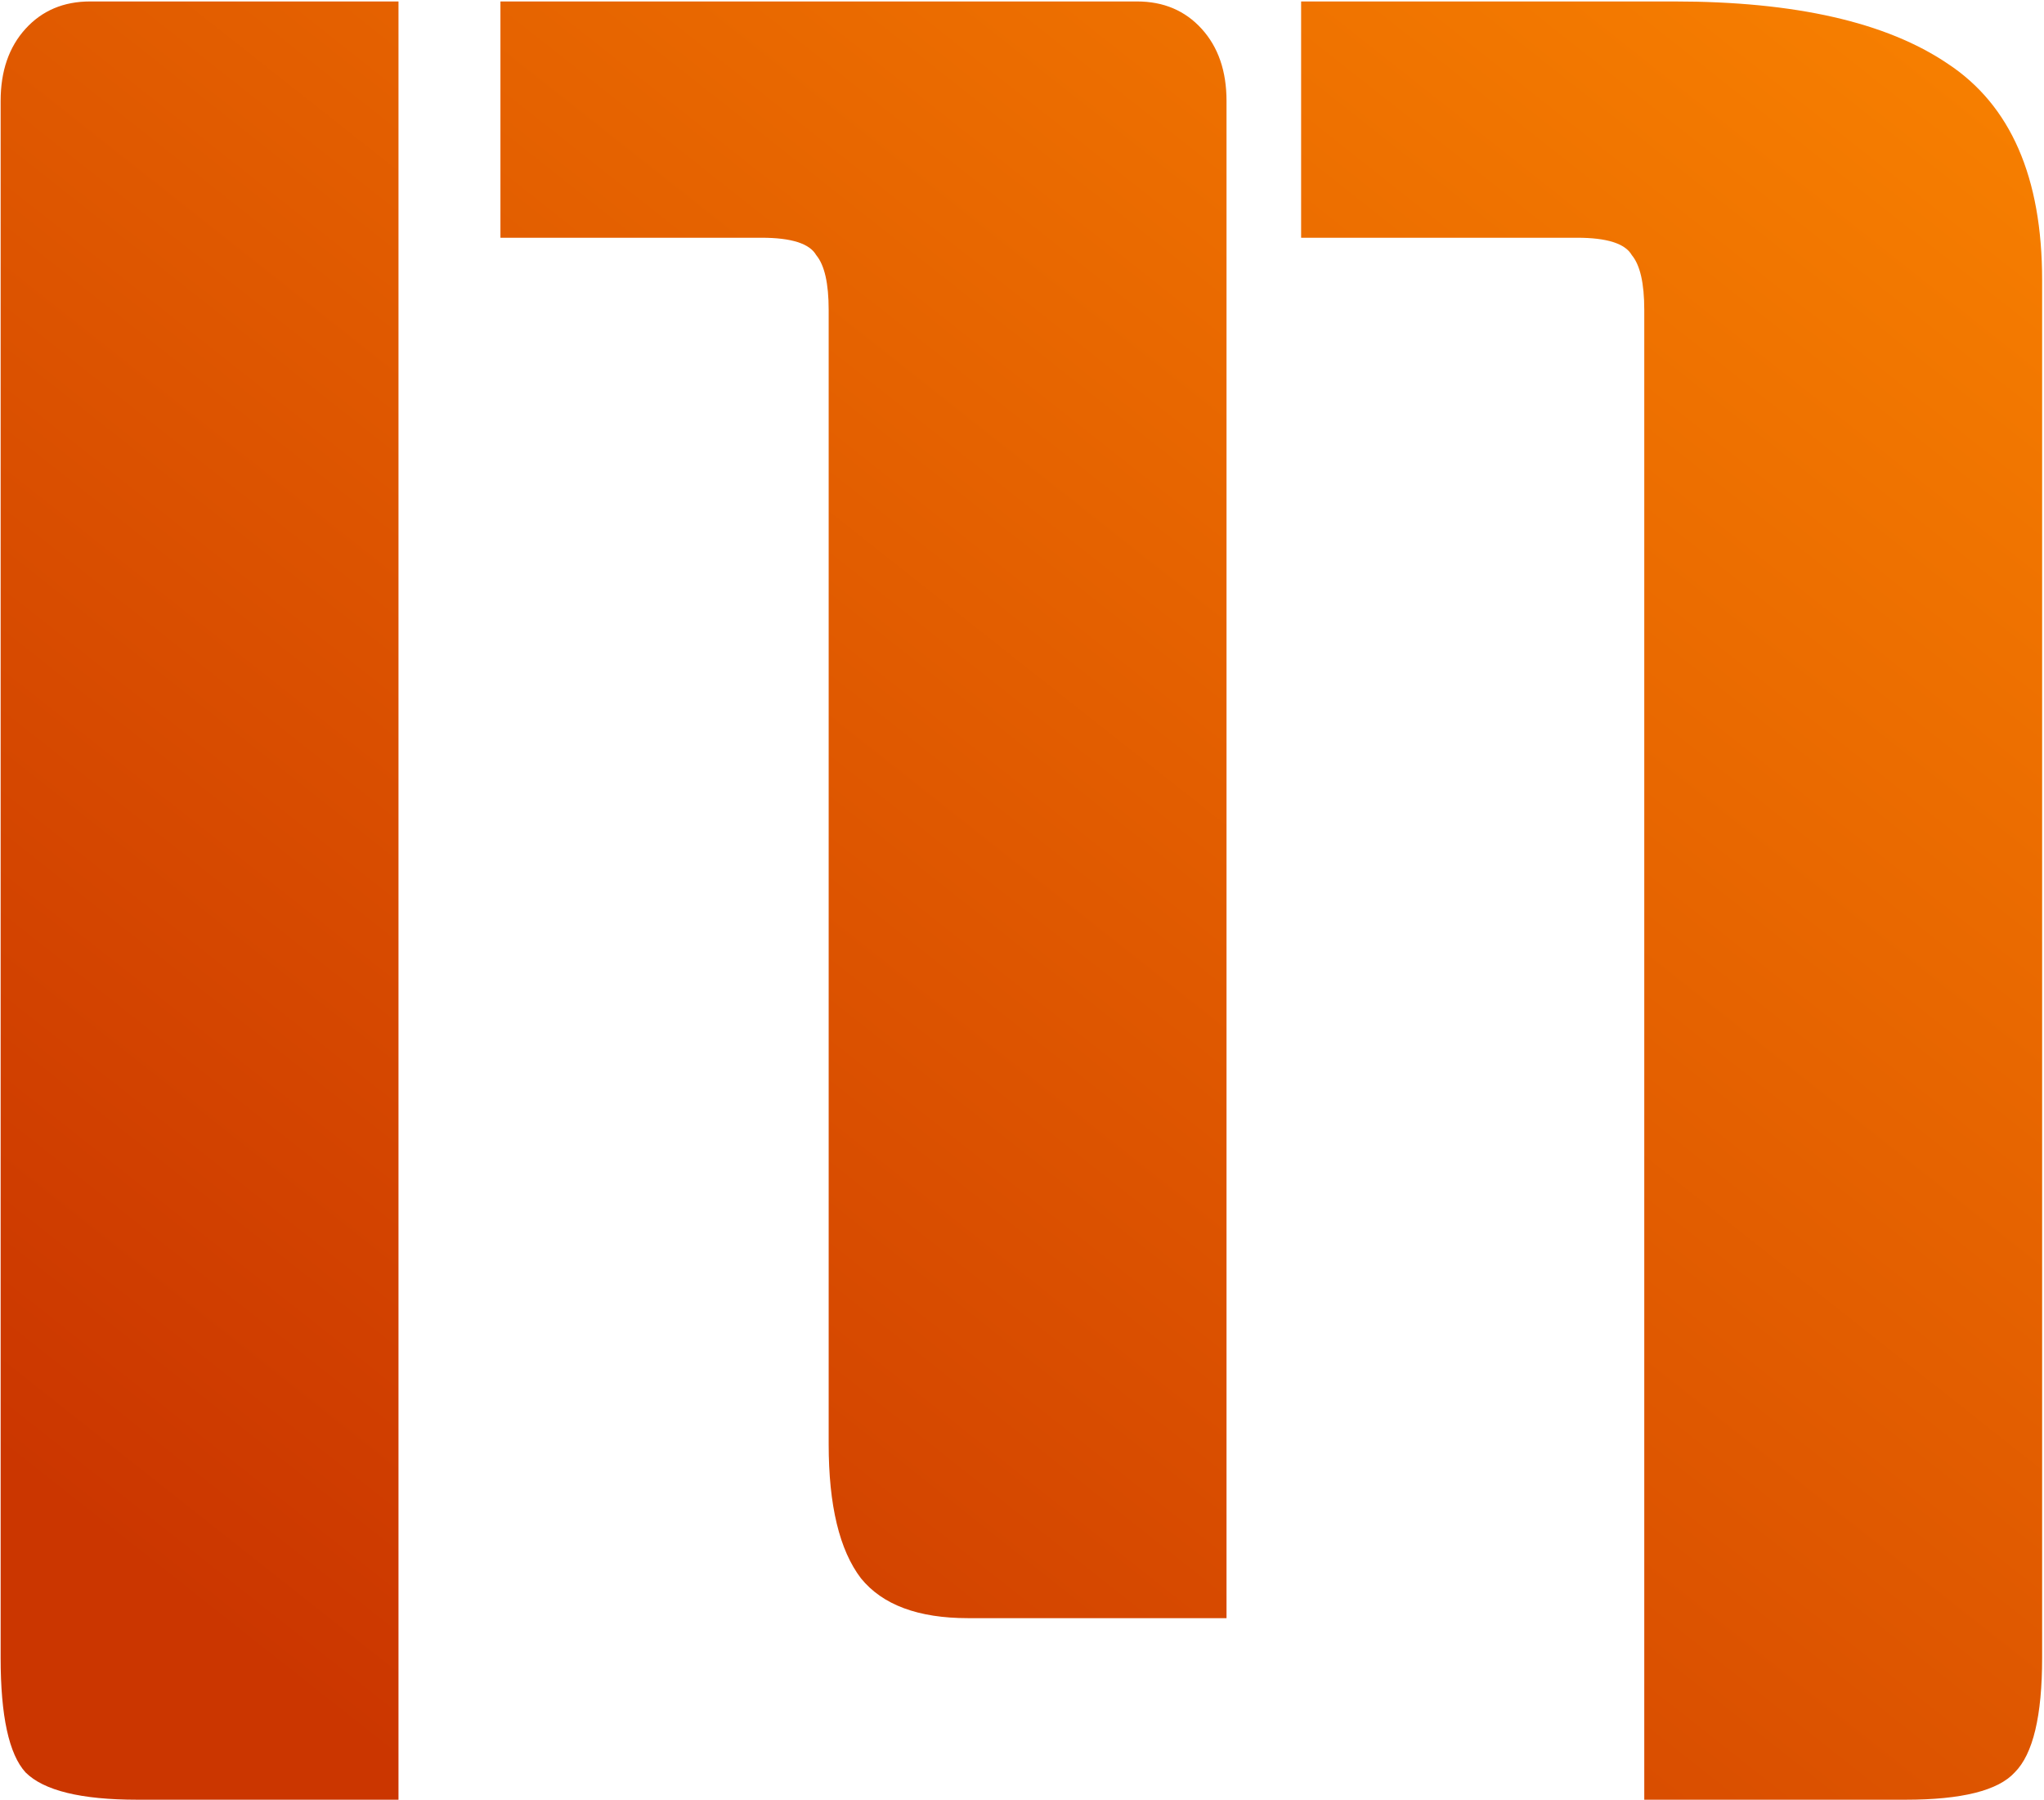
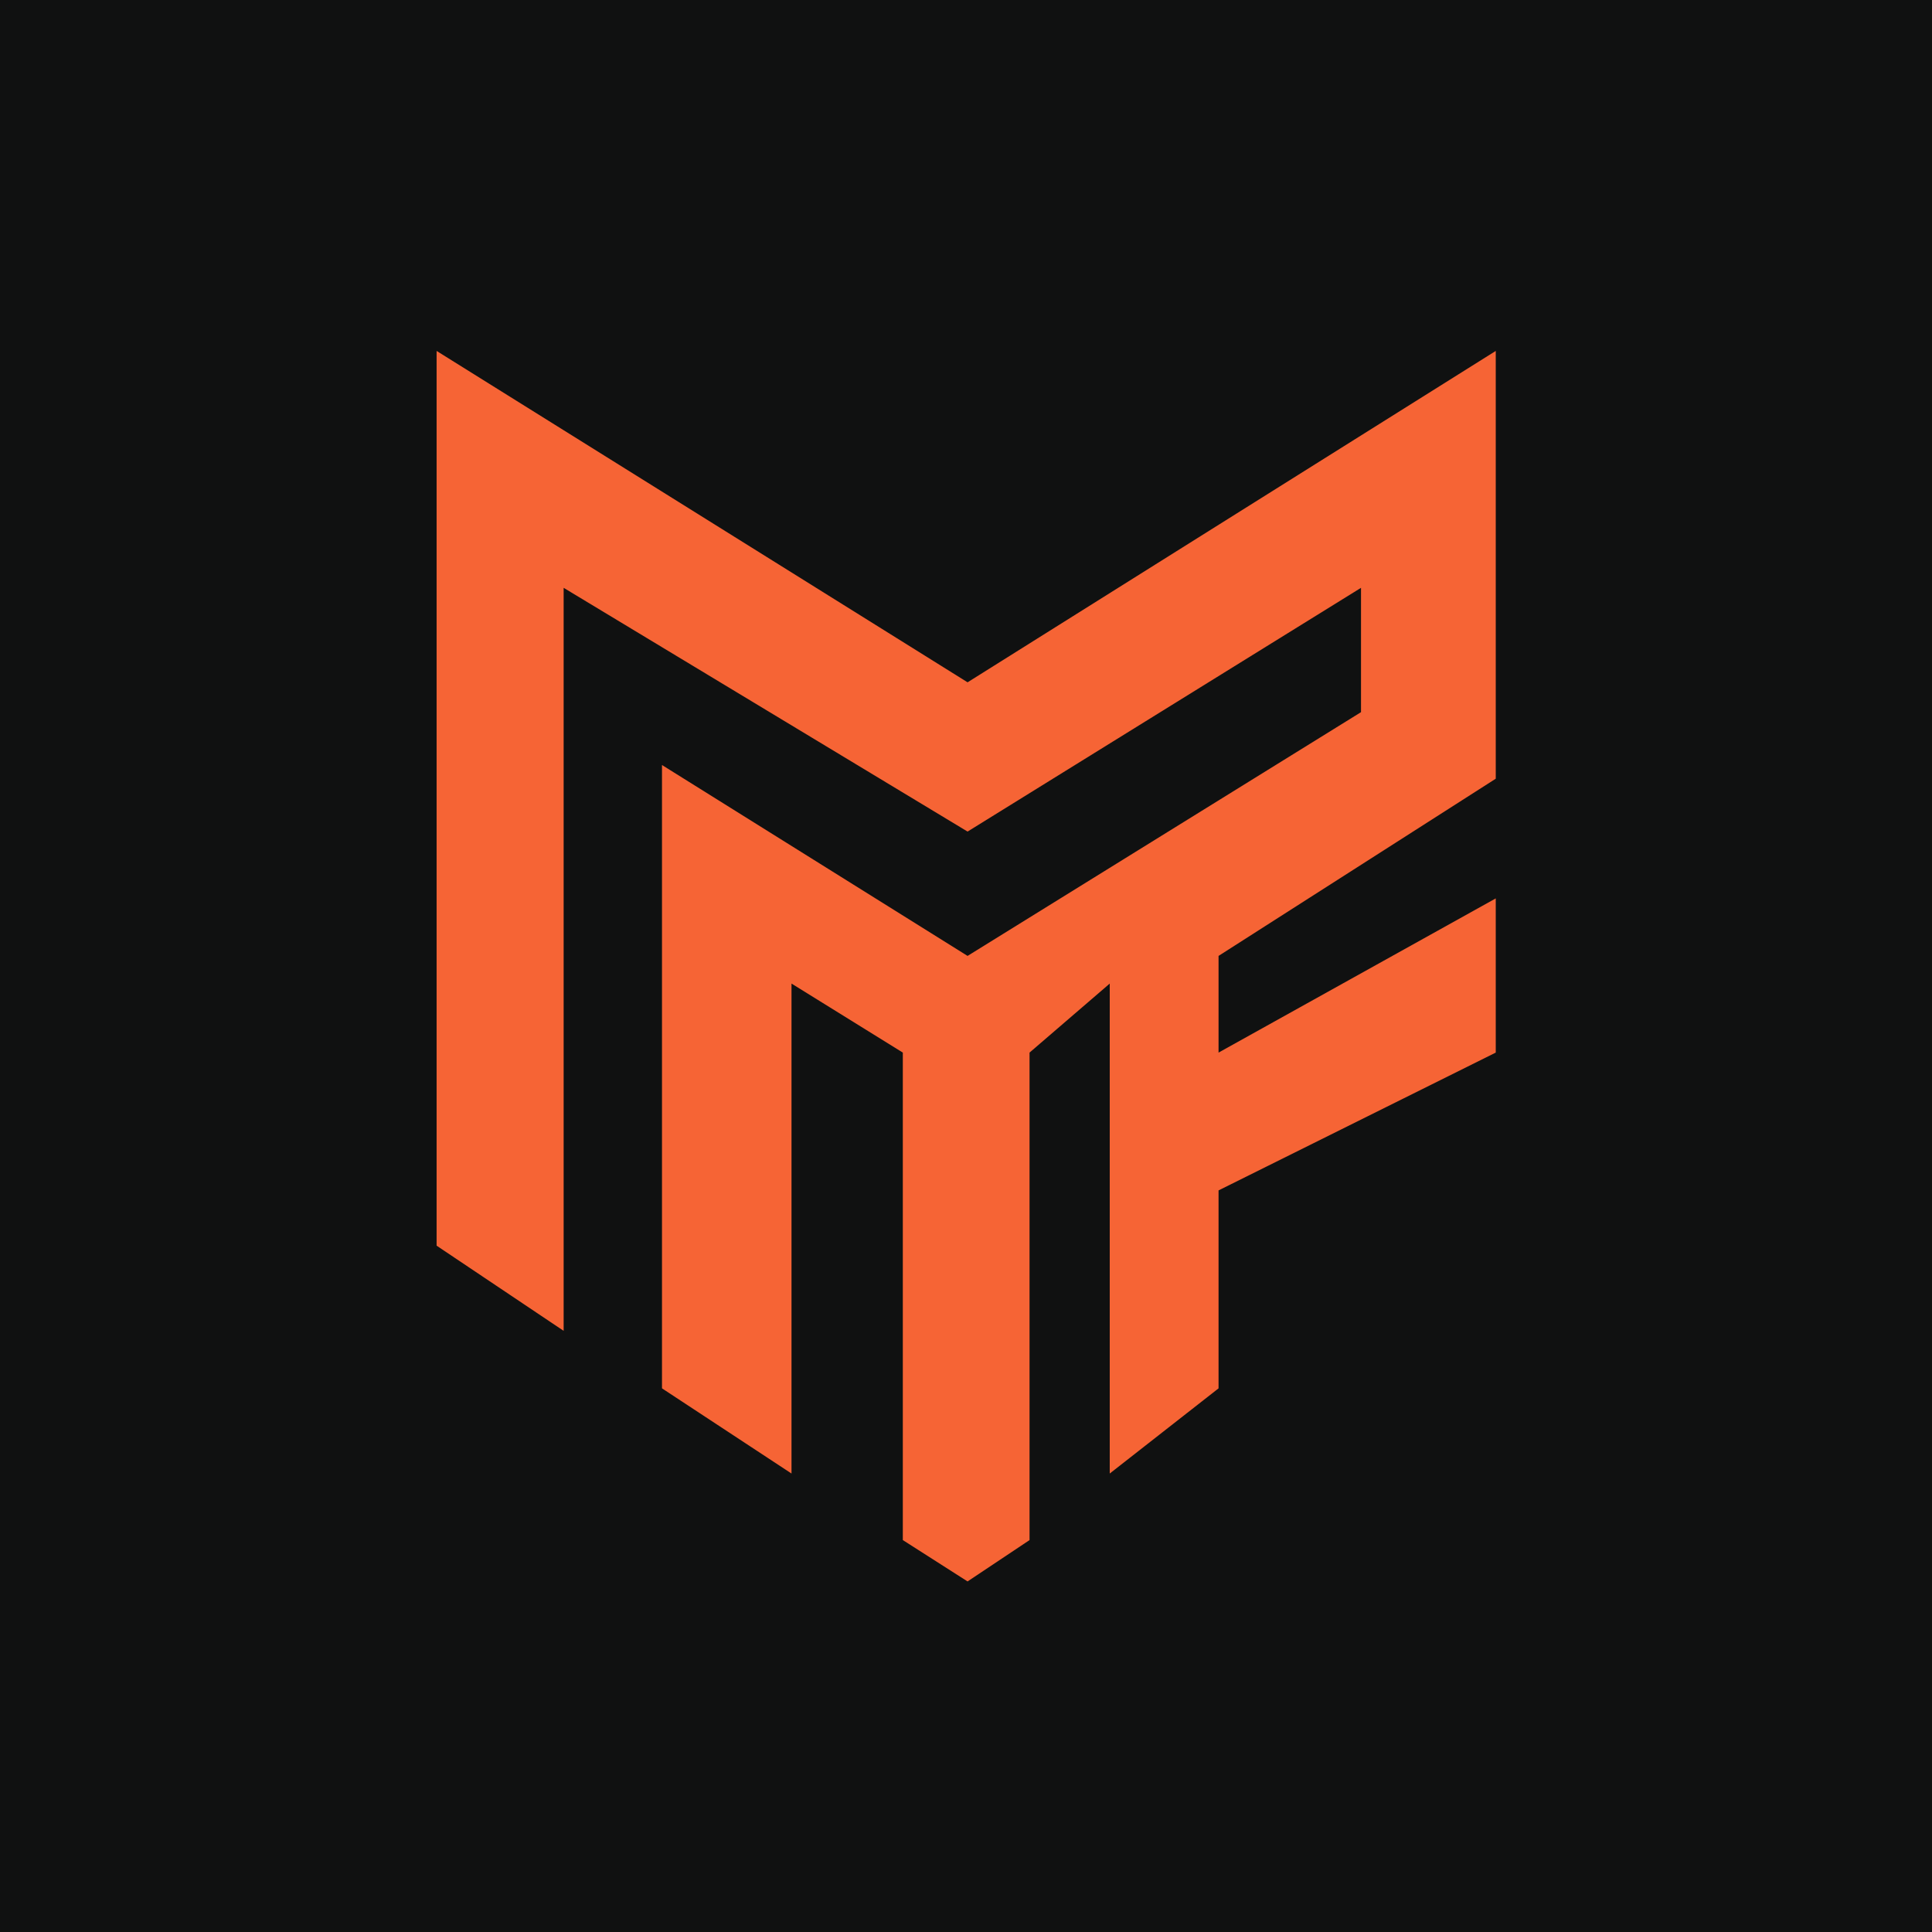
- <svg xmlns="http://www.w3.org/2000/svg" width="1069" height="941" viewBox="0 0 1069 941" fill="none">
-   <path d="M680.478 0.761H875.549C938.838 0.761 986.522 11.598 1018.6 33.273C1051.55 54.947 1068.02 92.661 1068.02 146.414V866.873C1068.02 897.218 1063.25 917.158 1053.71 926.695C1045.04 936.232 1025.97 941 996.492 941H859.943V162.019C859.943 148.148 857.776 138.611 853.441 133.409C849.973 127.34 840.436 124.306 824.83 124.306H680.478V0.761ZM208.408 941H71.859C42.382 941 22.875 936.232 13.338 926.695C4.668 917.158 0.333 897.218 0.333 866.873V52.78C0.333 37.174 4.668 24.603 13.338 15.066C22.008 5.53 33.279 0.761 47.15 0.761H208.408V941ZM261.727 0.761H594.647C608.519 0.761 619.79 5.53 628.46 15.066C637.129 24.603 641.464 37.174 641.464 52.78V846.066H506.216C480.206 846.066 461.566 839.13 450.295 825.258C439.025 810.52 433.389 787.111 433.389 755.033V162.019C433.389 148.148 431.222 138.611 426.887 133.409C423.419 127.34 413.882 124.306 398.277 124.306H261.727V0.761Z" fill="url(#paint0_linear_31_20)" />
-   <defs>
-     <linearGradient id="paint0_linear_31_20" x1="1101.81" y1="-43.049" x2="286.222" y2="989.229" gradientUnits="userSpaceOnUse">
-       <stop stop-color="#FA8500" />
-       <stop offset="1" stop-color="#CB3600" />
-     </linearGradient>
-   </defs>
+ <svg xmlns="http://www.w3.org/2000/svg" width="512" height="512" viewBox="0 0 512 512" fill="none">
+   <rect width="512" height="512" fill="#101111" />
+   <path d="M115.705 330.115V92.999L256.415 180.819L396.391 92.999V206.367L322.93 253.326V278.947L396.391 238.084V278.947L322.93 315.47V367.929L294.092 390.501V260.657L272.84 278.947V408.137L256.415 419.097L239.256 408.137V278.947L209.757 260.657V390.501L175.437 367.929V202.738L256.415 253.326L360.682 188.731V155.78L256.415 220.375L149.371 155.78V352.687L115.705 330.115Z" fill="#F66435" />
</svg>
